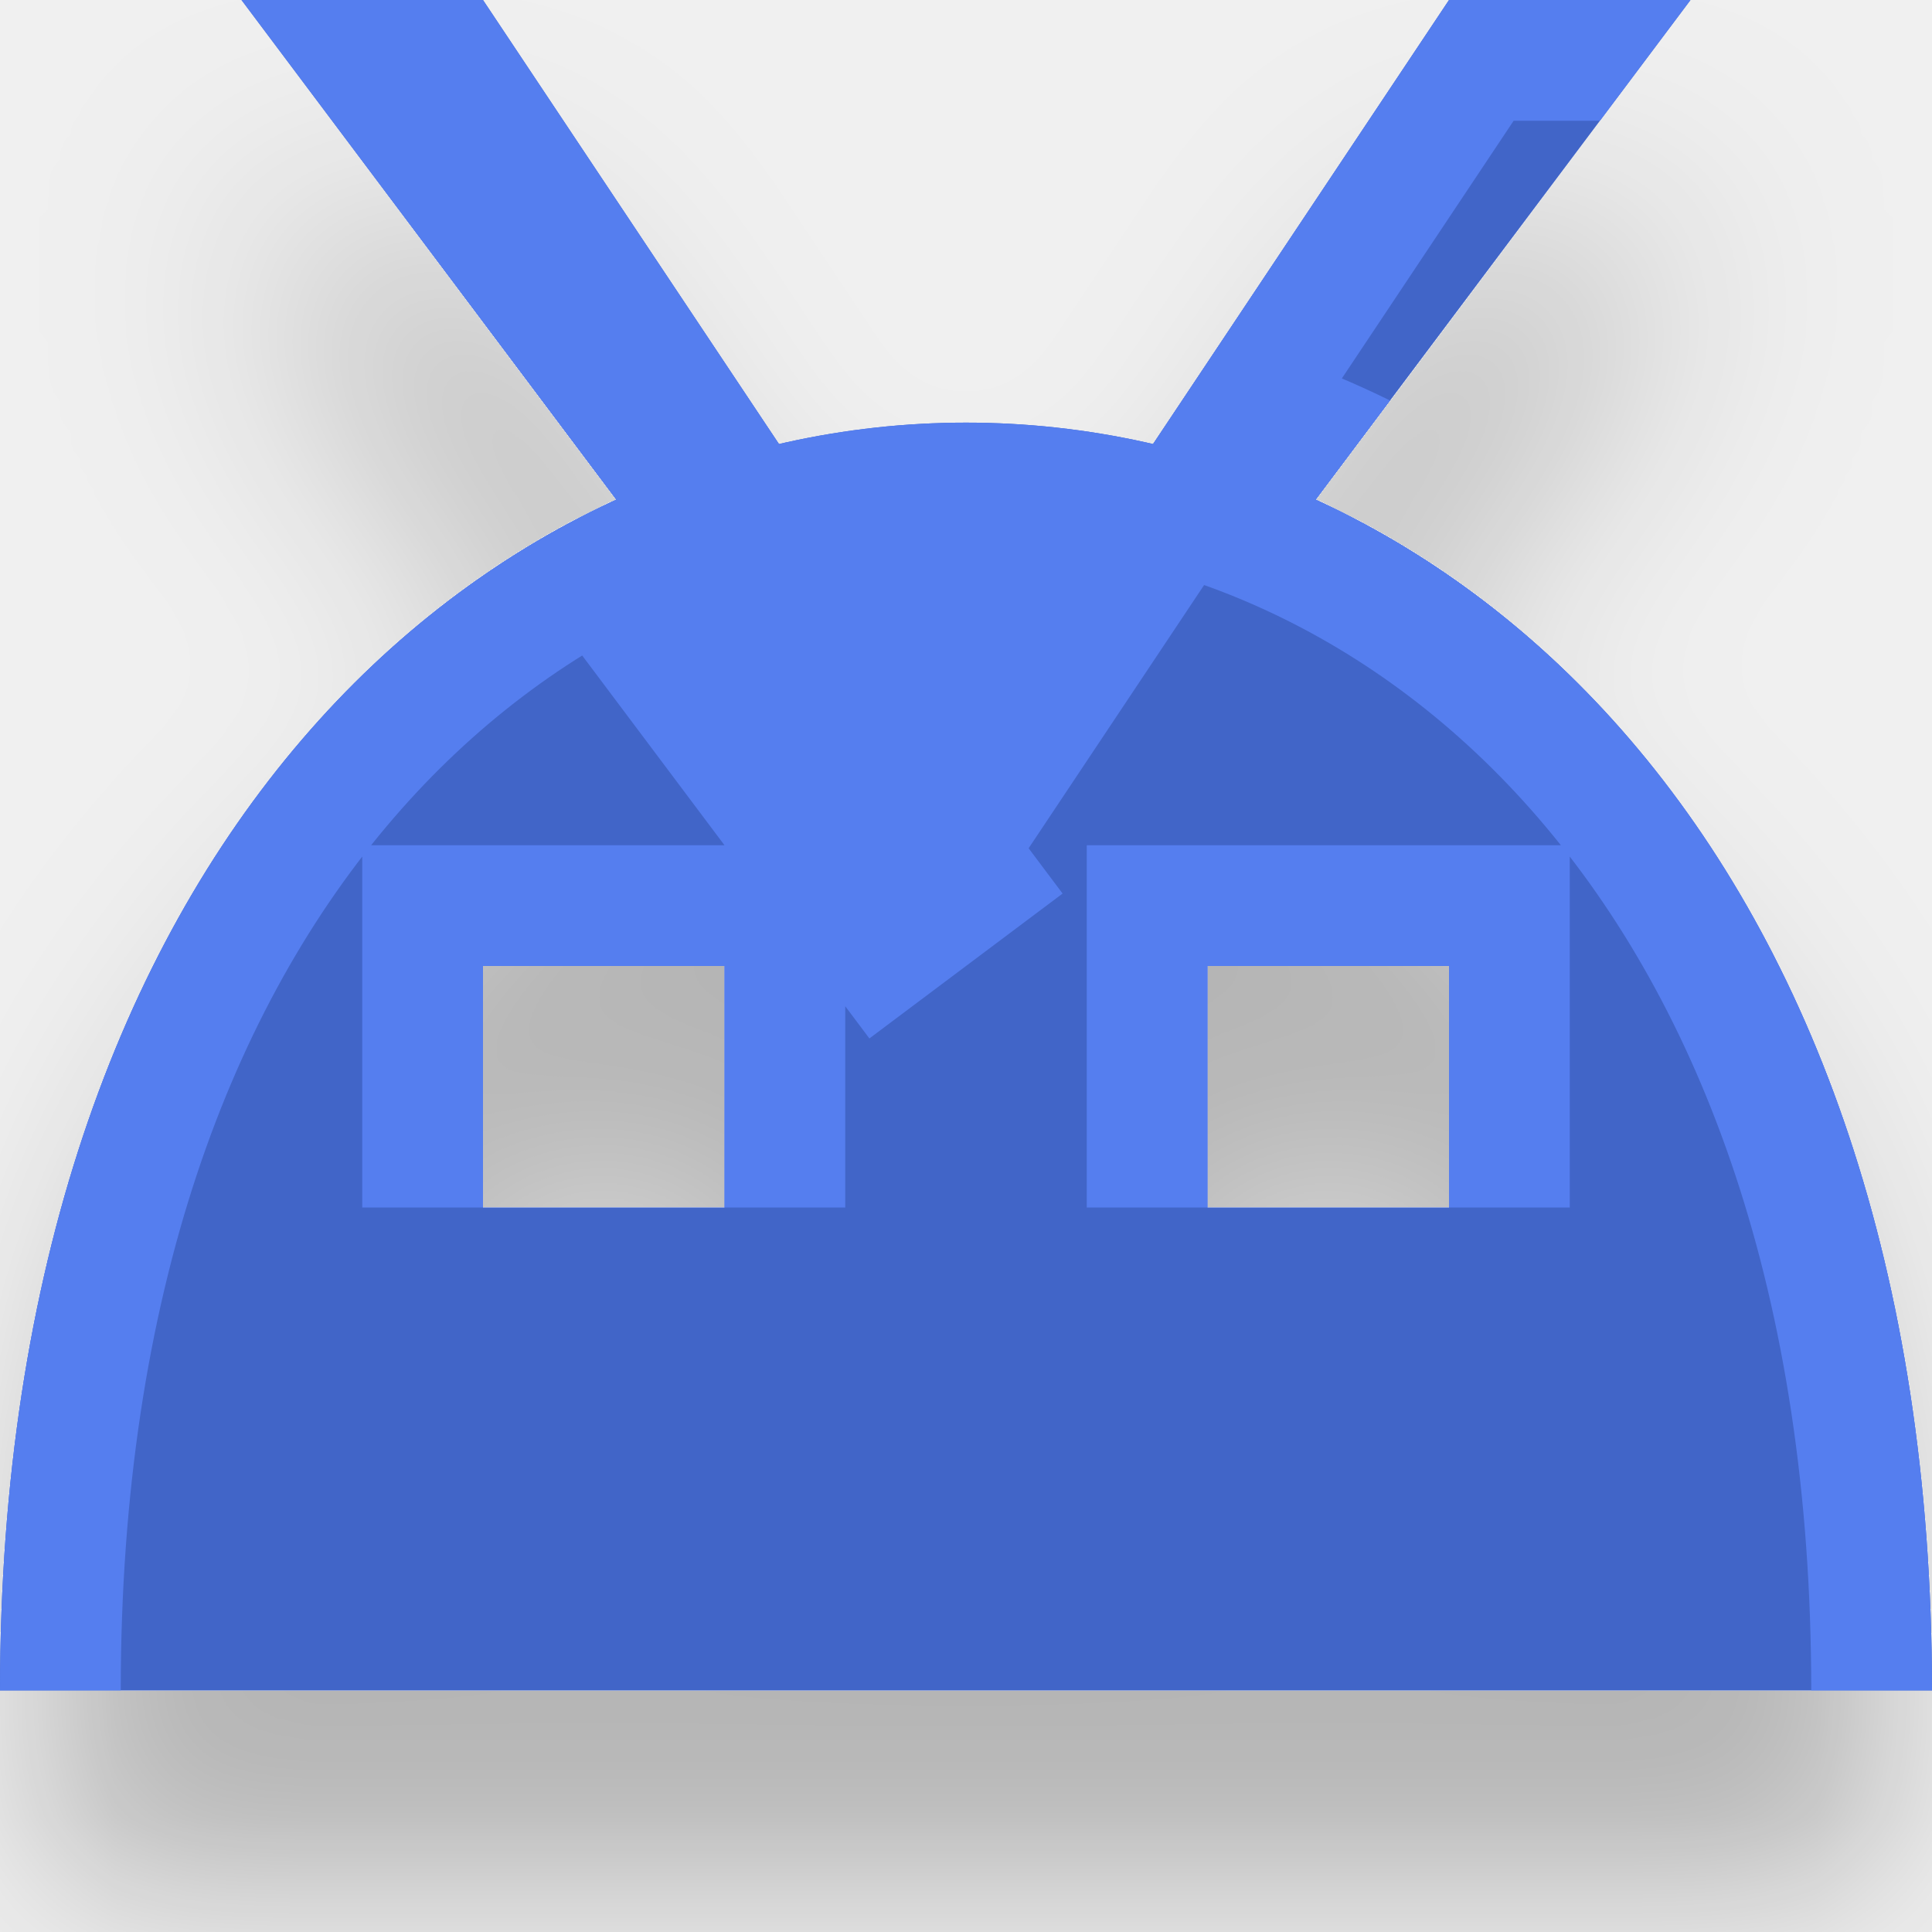
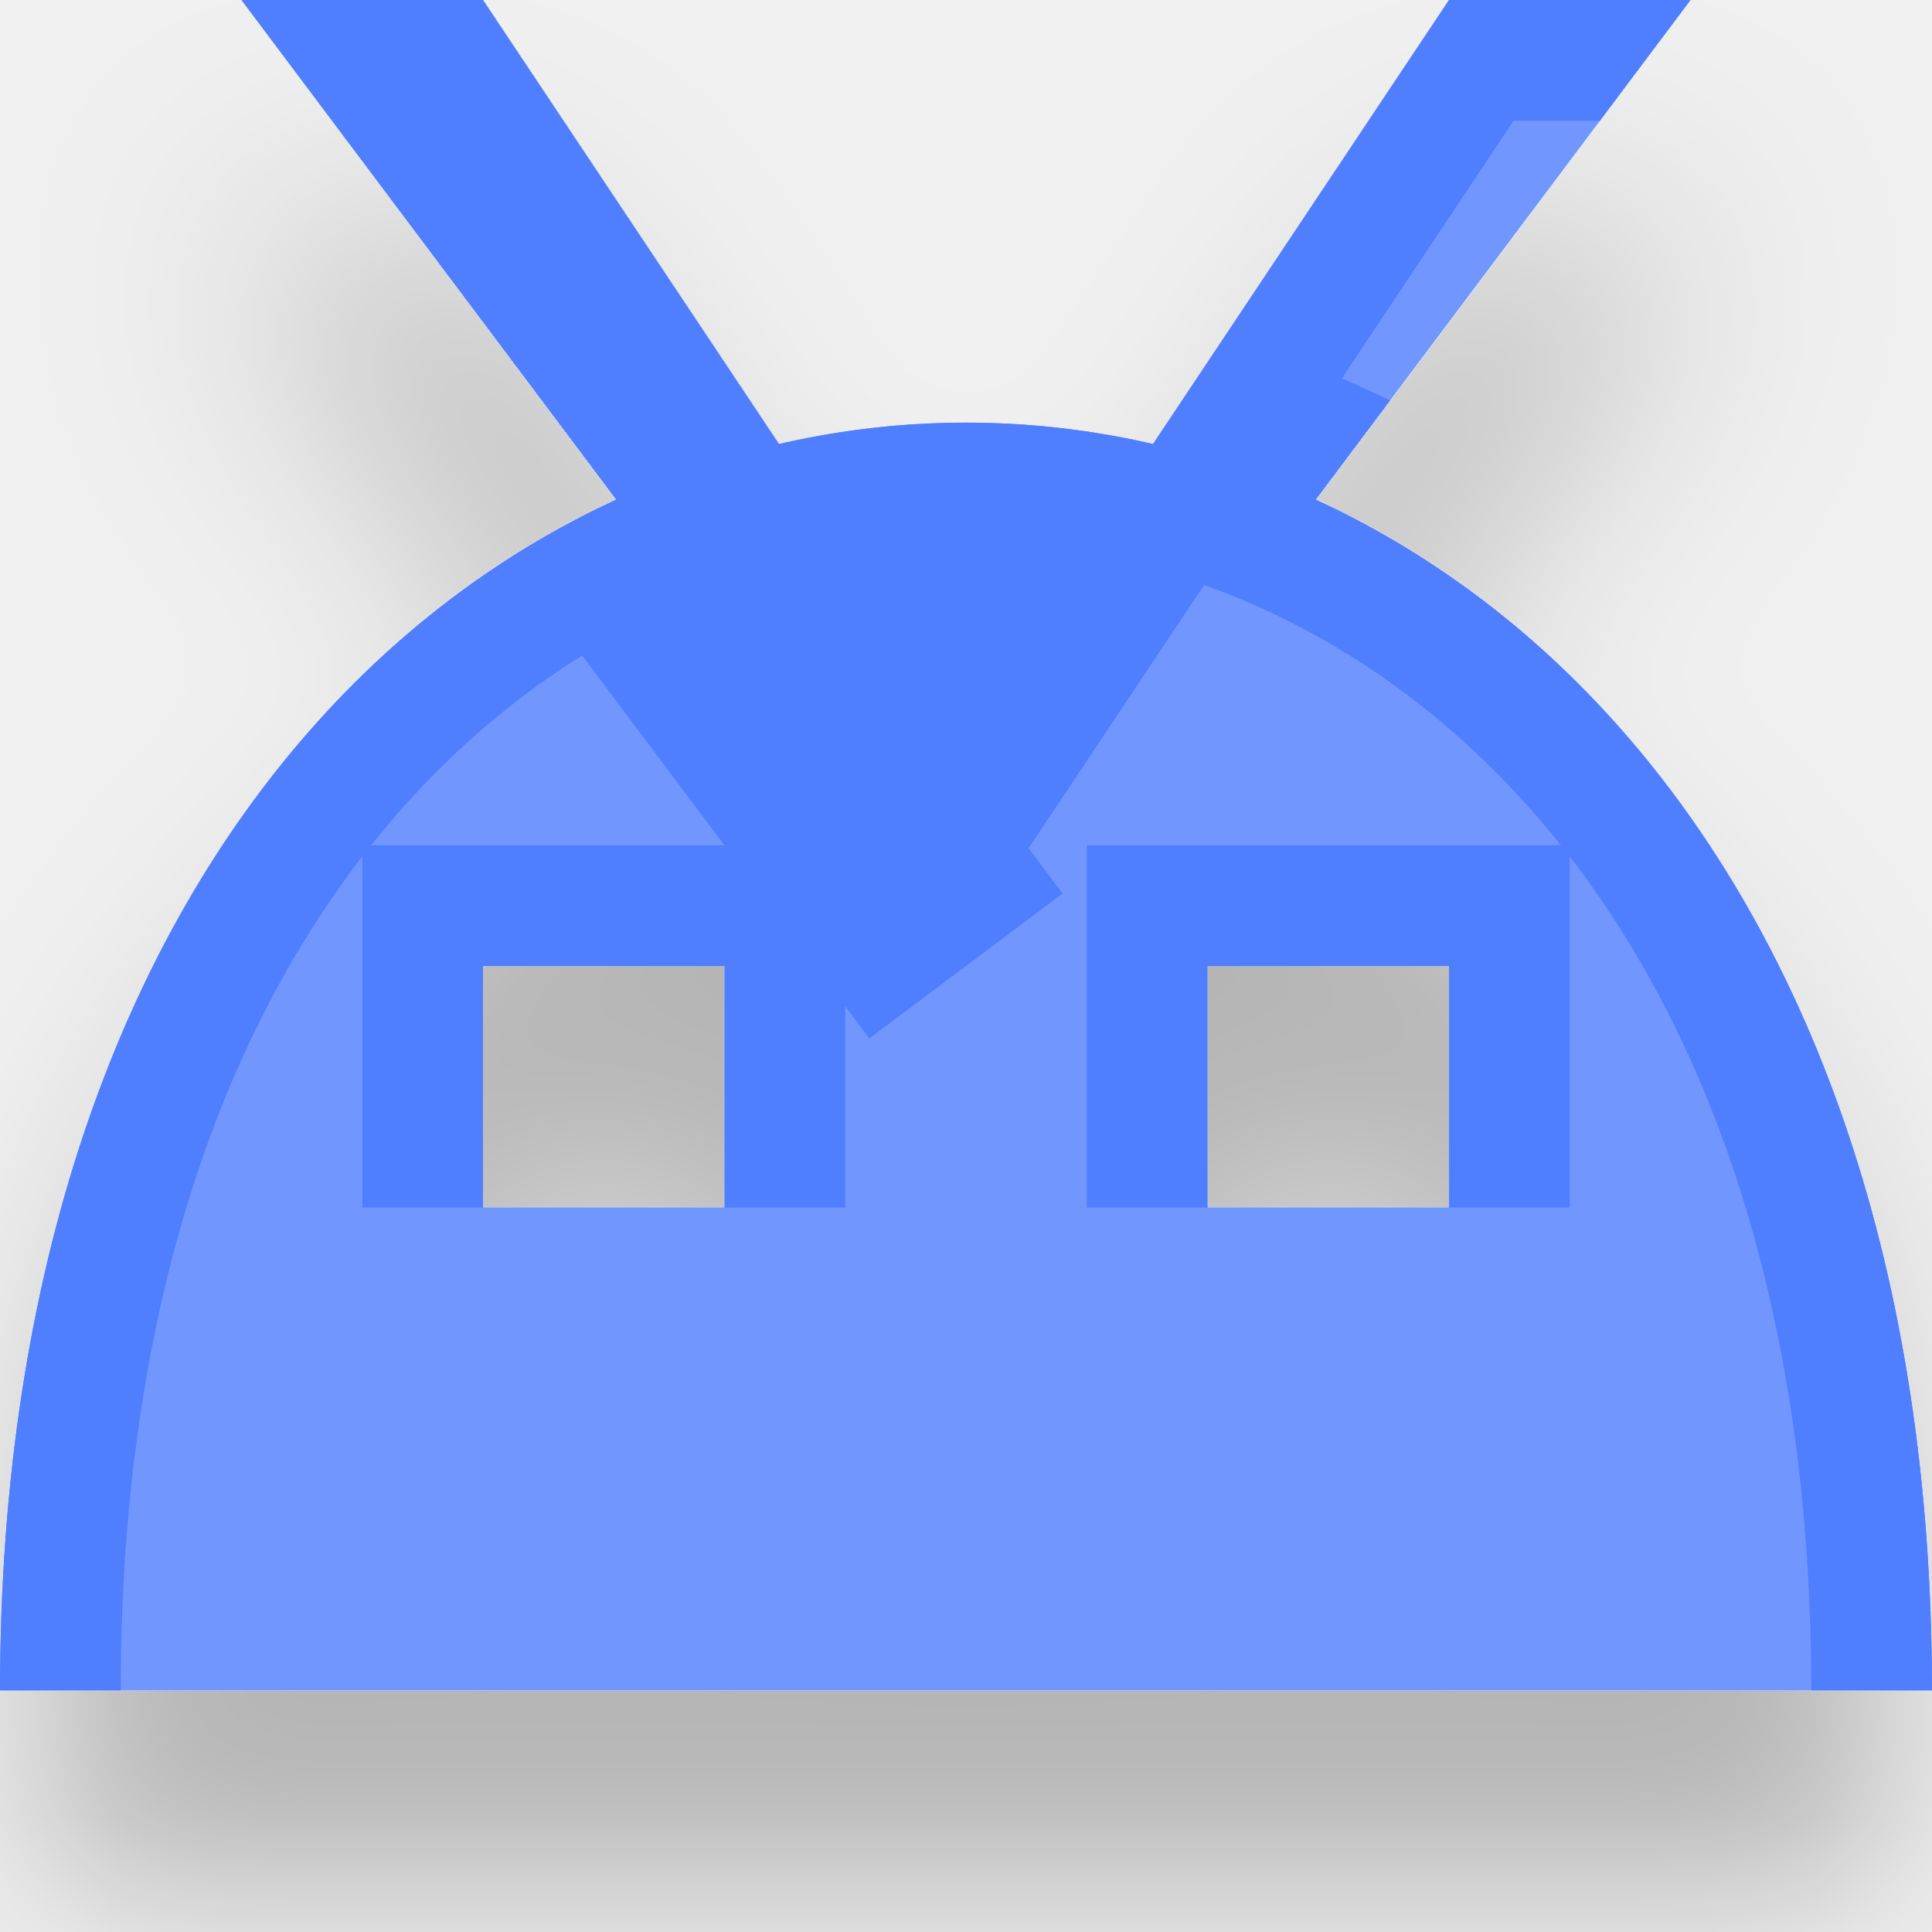
<svg xmlns="http://www.w3.org/2000/svg" width="16" height="16" viewBox="0 0 16 16" fill="none">
  <g filter="url(#filter0_d_93_7)">
    <mask id="path-1-inside-1_93_7" fill="white">
      <path d="M6 10V8H4V10M12 10V8H10V10M0 14C0 0 16 0 16 14ZM8 8L2 0H4L8 6L12 0H14" />
    </mask>
-     <path d="M6 10V8H4V10M12 10V8H10V10M0 14C0 0 16 0 16 14ZM8 8L2 0H4L8 6L12 0H14" fill="#4165C8" />
-     <path d="M6 8H7V7H6V8ZM4 8V7H3V8H4ZM12 8H13V7H12V8ZM10 8V7H9V8H10ZM2 0V-1H0L1.2 0.6L2 0ZM4 0L4.832 -0.555L4.535 -1H4V0ZM8 6L7.168 6.555L8 7.803L8.832 6.555L8 6ZM12 0V-1H11.465L11.168 -0.555L12 0ZM6 10H7V8H6H5V10H6ZM6 8V7H4V8V9H6V8ZM4 8H3V10H4H5V8H4ZM12 10H13V8H12H11V10H12ZM12 8V7H10V8V9H12V8ZM10 8H9V10H10H11V8H10ZM0 14H1C1 7.402 4.691 4.5 8 4.5C11.309 4.5 15 7.402 15 14H16H17C17 6.598 12.691 2.5 8 2.5C3.309 2.5 -1 6.598 -1 14H0ZM8 8L8.8 7.4L2.8 -0.6L2 0L1.2 0.6L7.2 8.6L8 8ZM2 0V1H4V0V-1H2V0ZM4 0L3.168 0.555L7.168 6.555L8 6L8.832 5.445L4.832 -0.555L4 0ZM8 6L8.832 6.555L12.832 0.555L12 0L11.168 -0.555L7.168 5.445L8 6ZM12 0V1H14V0V-1H12V0Z" fill="#557EEF" mask="url(#path-1-inside-1_93_7)" />
+     <path d="M6 10V8H4V10M12 10V8H10V10M0 14C0 0 16 0 16 14ZM8 8L2 0H4L8 6L12 0H14" fill="#7197FF" />
+     <path d="M6 8H7V7H6V8ZM4 8V7H3V8H4ZM12 8H13V7H12V8ZM10 8V7H9V8H10ZM2 0V-1H0L1.2 0.6L2 0ZM4 0L4.832 -0.555L4.535 -1H4V0ZM8 6L7.168 6.555L8 7.803L8.832 6.555L8 6ZM12 0V-1H11.465L11.168 -0.555L12 0ZM6 10H7V8H6H5V10H6ZM6 8V7H4V8V9H6V8ZM4 8H3V10H4H5V8H4ZM12 10H13V8H12H11V10H12ZM12 8V7H10V8V9H12V8ZM10 8H9V10H10H11V8H10ZM0 14H1C1 7.402 4.691 4.5 8 4.5C11.309 4.5 15 7.402 15 14H16H17C17 6.598 12.691 2.5 8 2.5C3.309 2.5 -1 6.598 -1 14H0ZM8 8L8.8 7.4L2.8 -0.6L2 0L1.2 0.6L7.2 8.6L8 8ZM2 0V1H4V0V-1H2V0ZM4 0L3.168 0.555L7.168 6.555L8 6L8.832 5.445L4.832 -0.555L4 0ZM8 6L8.832 6.555L12.832 0.555L12 0L11.168 -0.555L7.168 5.445L8 6ZM12 0V1H14V0V-1H12V0Z" fill="#4F7EFF" mask="url(#path-1-inside-1_93_7)" />
  </g>
  <defs>
    <filter id="filter0_d_93_7" x="-2" y="0" width="20" height="18" filterUnits="userSpaceOnUse" color-interpolation-filters="sRGB">
      <feFlood flood-opacity="0" result="BackgroundImageFix" />
      <feColorMatrix in="SourceAlpha" type="matrix" values="0 0 0 0 0 0 0 0 0 0 0 0 0 0 0 0 0 0 127 0" result="hardAlpha" />
      <feOffset dy="2" />
      <feGaussianBlur stdDeviation="1" />
      <feComposite in2="hardAlpha" operator="out" />
      <feColorMatrix type="matrix" values="0 0 0 0 0 0 0 0 0 0 0 0 0 0 0 0 0 0 0.25 0" />
      <feBlend mode="normal" in2="BackgroundImageFix" result="effect1_dropShadow_93_7" />
      <feBlend mode="normal" in="SourceGraphic" in2="effect1_dropShadow_93_7" result="shape" />
    </filter>
  </defs>
</svg>
